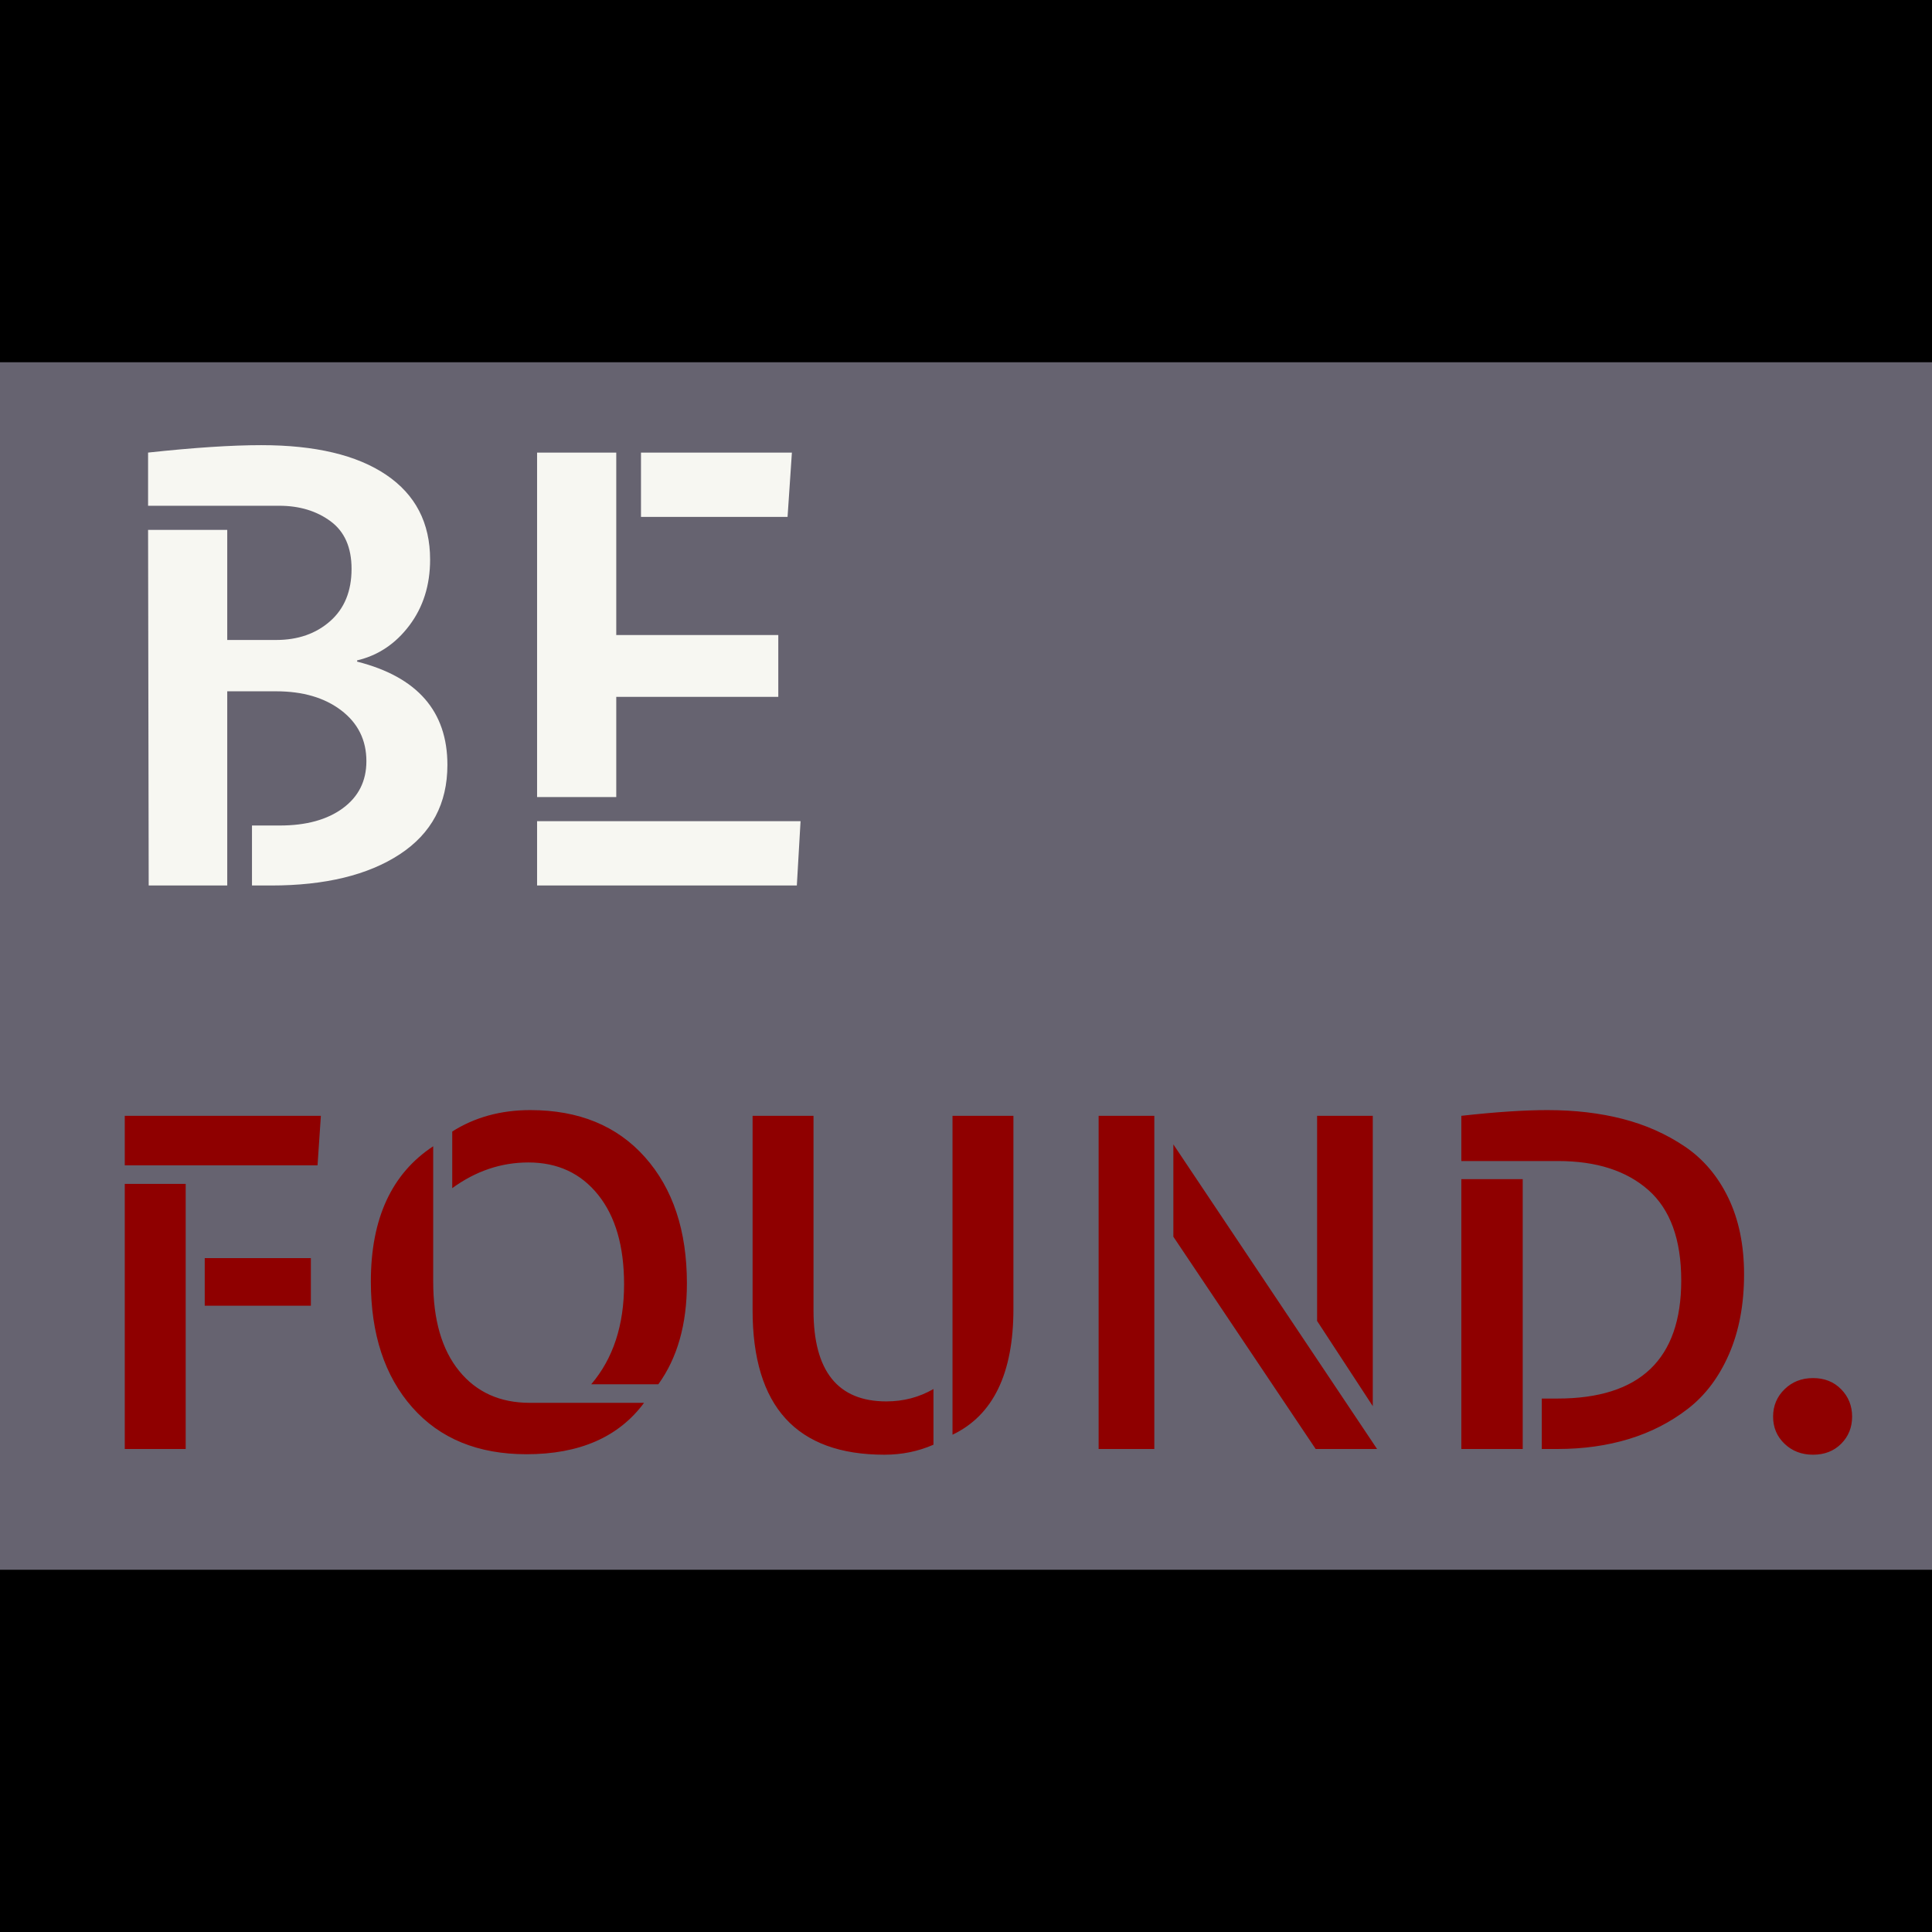
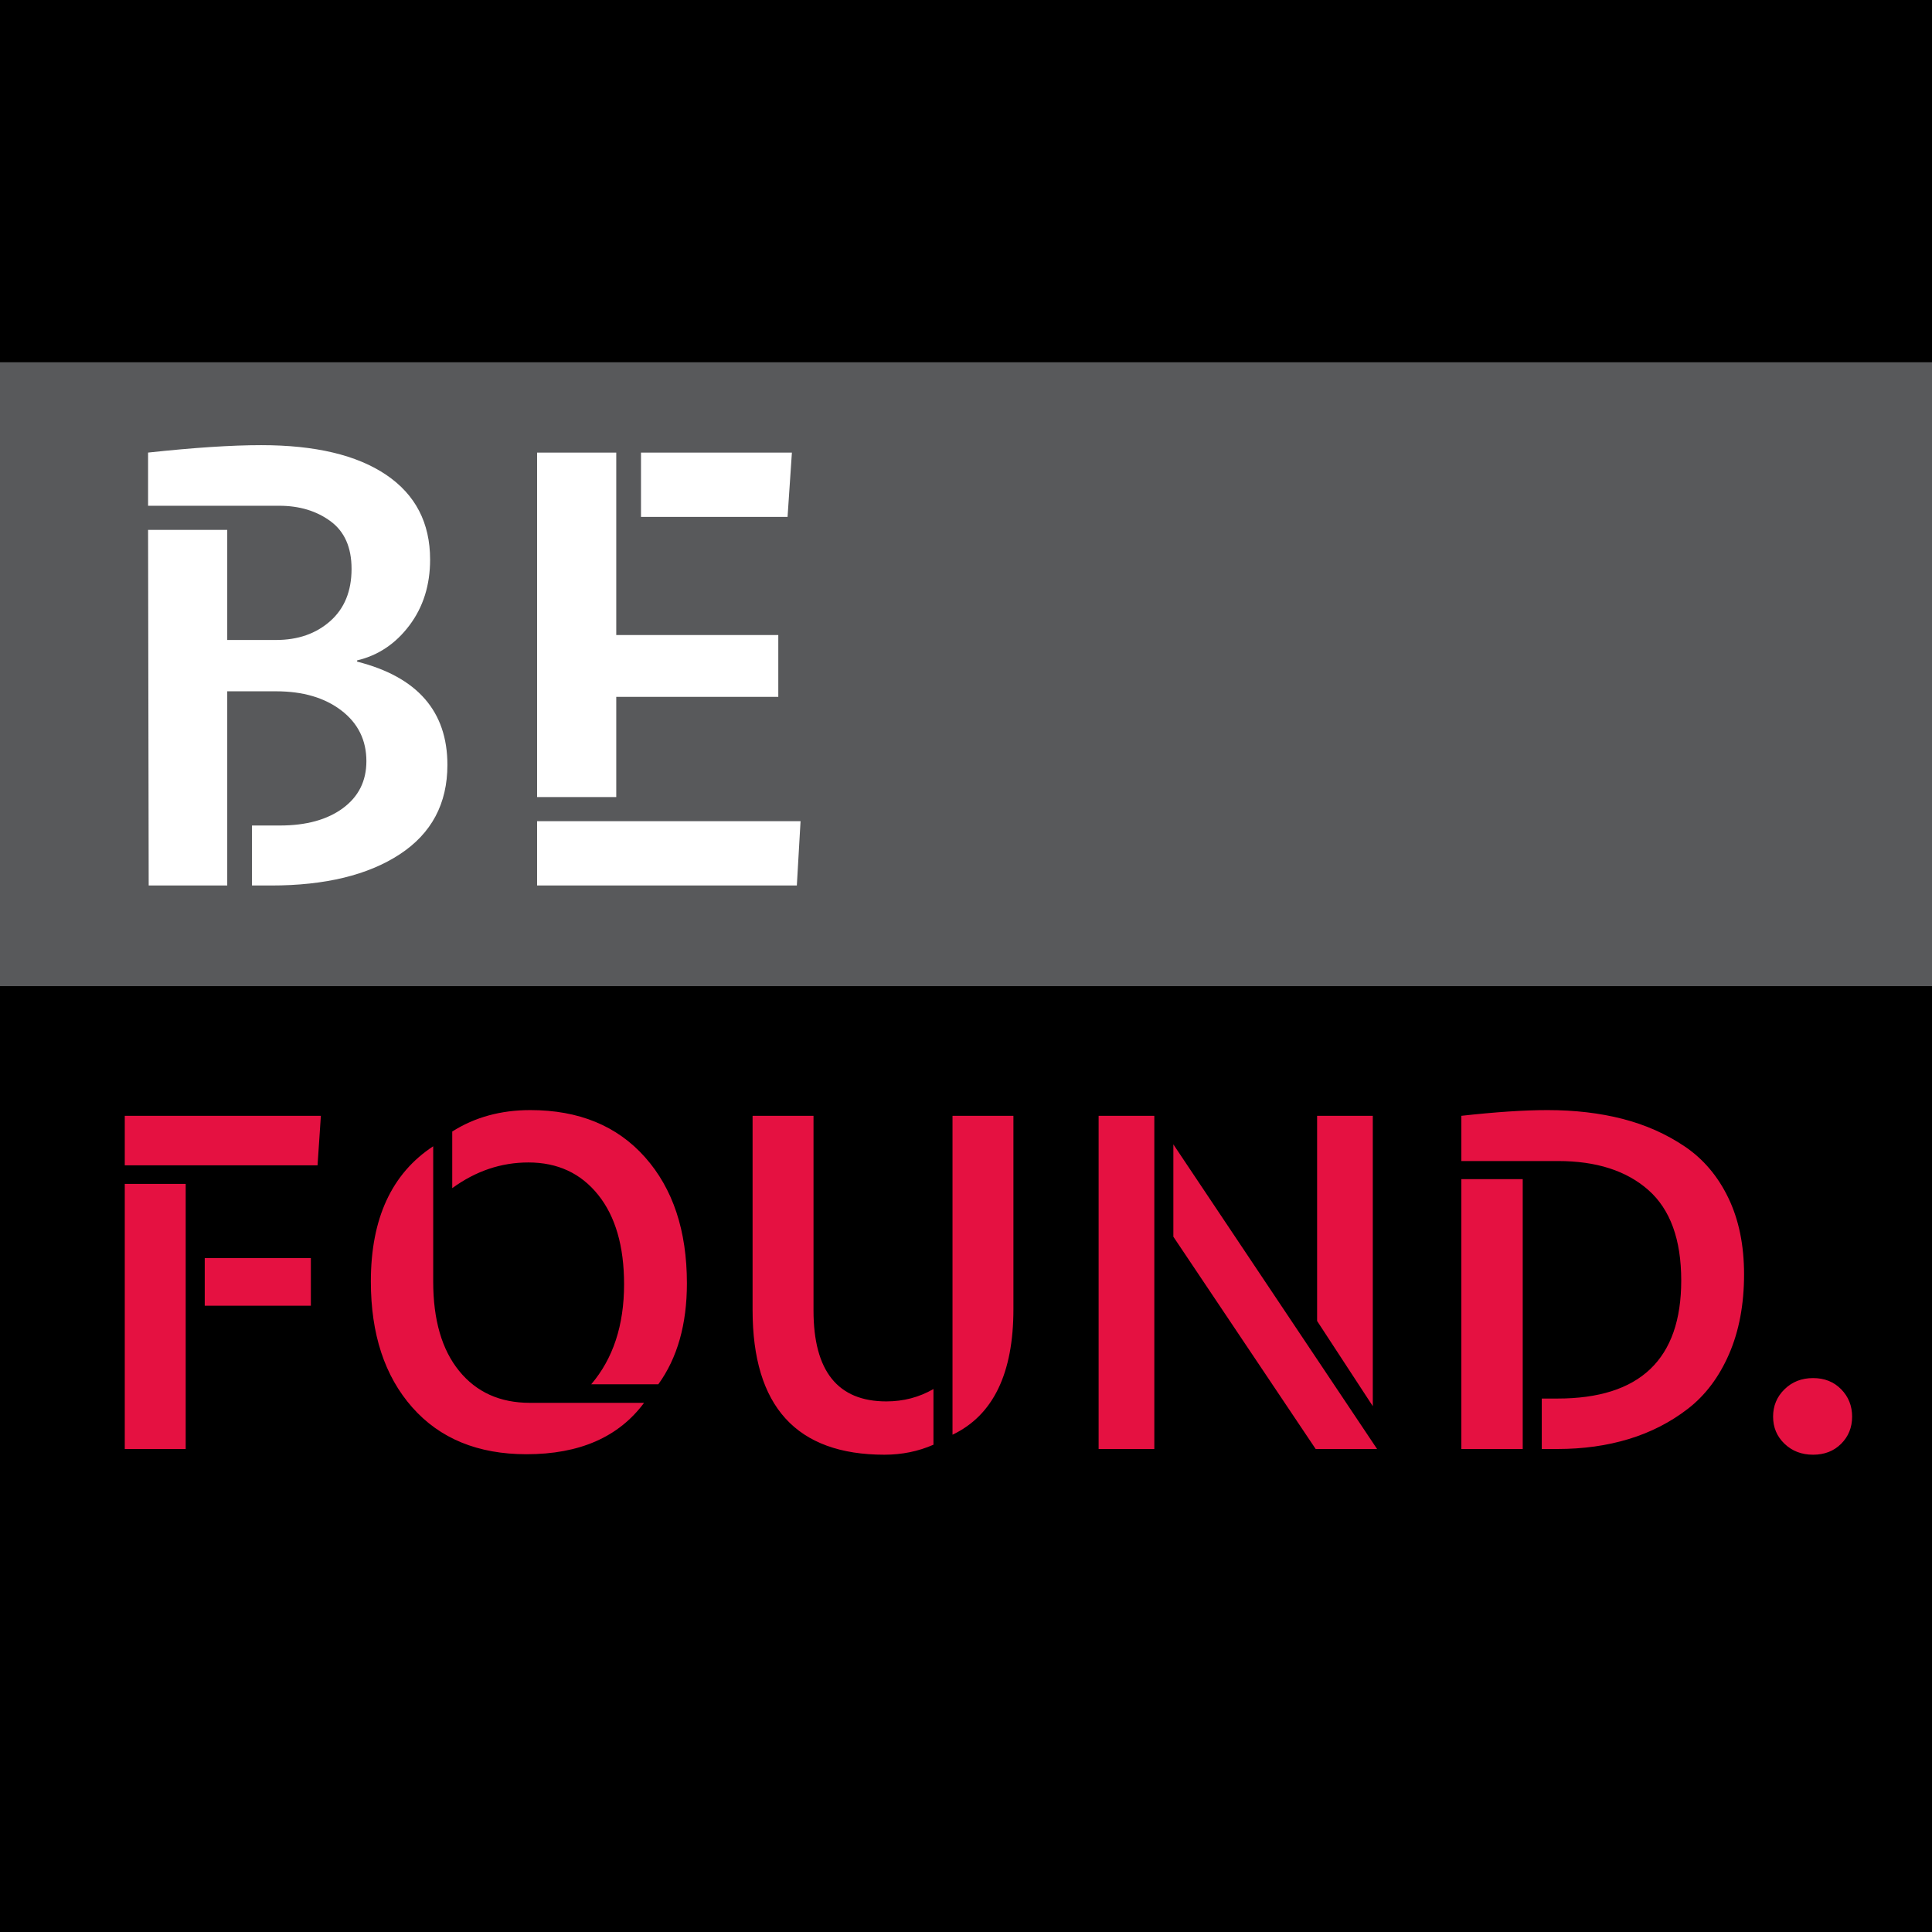
<svg xmlns="http://www.w3.org/2000/svg" width="1024" height="1024" viewBox="0 0 1920 1920">
  <rect x="0" y="0" width="1920" height="1920" fill="#000000" />
  <g transform="translate(0 360)">
-     <rect x="0" y="0" width="1920" height="1200" fill="#666370" />
-     <path d="M274.39 327.01L274.39 327.01L225.83 327.01L225.83 520L147.77 520L147.16 166.59L225.83 166.59L225.83 276.00L274.39 276.00Q306.96 276.00 328.16 257.25Q349.37 238.50 349.37 205.32L349.37 205.32Q349.37 173.36 328.47 157.99Q307.57 142.62 277.46 142.62L277.46 142.62L147.16 142.62L147.16 89.77Q215.38 82.39 259.63 82.39L259.63 82.39Q340.15 82.39 383.79 111.89Q427.43 141.40 427.43 196.10L427.43 196.10Q427.43 234.20 406.84 261.55Q386.25 288.90 354.90 296.28L354.90 296.28L354.90 297.51Q444.63 320.25 444.63 400.15L444.63 400.15Q444.63 457.92 397.31 488.96Q349.98 520 269.47 520L269.47 520L250.42 520L250.42 460.38L278.07 460.38Q317.41 460.38 340.76 443.17Q364.12 425.96 364.12 396.46L364.12 396.46Q364.12 365.12 339.23 346.06Q314.34 327.01 274.39 327.01ZM533.75 432.11L533.75 89.77L612.43 89.77L612.43 271.08L773.46 271.08L773.46 332.54L612.43 332.54L612.43 432.11L533.75 432.11ZM637.01 89.77L786.98 89.77L782.67 153.69L637.01 153.69L637.01 89.77ZM791.89 520L533.75 520L533.75 456.08L795.58 456.08L791.89 520Z" fill="#f7f7f2" />
-     <path d="M318.88 748.88L315.57 798.08L123.99 798.08L123.99 748.88L318.88 748.88ZM184.54 1080L123.99 1080L123.99 816.52L184.54 816.52L184.54 1080ZM203.46 890.32L308.94 890.32L308.94 937.62L203.46 937.62L203.46 890.32ZM682.64 915.39L682.64 915.39Q682.64 976.41 654.25 1015.67L654.25 1015.67L587.56 1015.67Q620.20 977.35 620.20 916.33L620.20 916.33Q620.20 859.57 594.42 827.40Q568.64 795.24 525.12 795.24L525.12 795.24Q484.44 795.24 449.43 820.78L449.43 820.78L449.43 764.49Q483.02 743.20 527.01 743.20L527.01 743.20Q599.38 743.20 641.01 790.03Q682.64 836.86 682.64 915.39ZM526.54 1034.12L640.06 1034.12Q602.22 1085.20 523.23 1085.20L523.23 1085.20Q450.85 1085.20 409.70 1038.61Q368.55 992.02 368.55 913.49L368.55 913.49Q368.55 819.84 430.51 779.15L430.51 779.15L430.51 913.49Q430.51 970.73 456.29 1002.42Q482.07 1034.12 526.54 1034.12L526.54 1034.12ZM1007.13 748.88L1007.13 940.93Q1007.13 1036.95 946.59 1065.81L946.59 1065.81L946.59 748.88L1007.13 748.88ZM880.83 1032.70L880.83 1032.70Q906.38 1032.70 927.66 1020.40L927.66 1020.40L927.66 1075.74Q904.96 1085.68 878.94 1085.68L878.94 1085.68Q747.91 1085.68 747.91 941.88L747.91 941.88L747.91 748.88L808.46 748.88L808.46 942.35Q808.46 1032.70 880.83 1032.70ZM1308.92 748.88L1364.27 748.88L1364.27 1037.43L1308.92 952.76L1308.92 748.88ZM1091.80 1080L1091.80 748.88L1147.15 748.88L1147.15 1080L1091.80 1080ZM1368.53 1080L1307.50 1080L1166.07 869.03L1166.07 777.26L1368.53 1080ZM1670.79 912.55L1670.79 912.55Q1670.79 851.53 1638.15 822.67Q1605.51 793.82 1548.28 793.82L1548.28 793.82L1452.25 793.82L1452.25 748.88Q1503.34 743.20 1537.87 743.20L1537.87 743.20Q1578.55 743.20 1612.61 751.96Q1646.66 760.71 1674.34 779.39Q1702.01 798.08 1717.62 830.48Q1733.23 862.88 1733.23 906.40L1733.23 906.40Q1733.23 951.34 1718.33 985.63Q1703.43 1019.93 1677.41 1040.03Q1651.40 1060.13 1618.76 1070.07Q1586.12 1080 1547.80 1080L1547.80 1080L1532.19 1080L1532.19 1029.86L1547.80 1029.86Q1670.79 1029.86 1670.79 912.55ZM1513.27 1080L1452.25 1080L1452.25 811.79L1513.27 811.79L1513.27 1080ZM1829.73 1074.80Q1818.85 1085.68 1801.82 1085.68Q1784.79 1085.68 1773.44 1074.80Q1762.08 1063.92 1762.08 1047.83Q1762.08 1031.75 1773.44 1020.64Q1784.79 1009.52 1801.82 1009.52Q1818.85 1009.52 1829.73 1020.64Q1840.61 1031.75 1840.61 1047.83Q1840.61 1063.92 1829.73 1074.80Z" fill="#8f0000" />
+     <rect x="0" y="0" width="1920" height="620" fill="#58595b" />
+     <path d="M274.39 327.01L225.83 327.01L225.83 520L147.77 520L147.16 166.59L225.83 166.59L225.83 276L274.39 276Q306.96 276 328.16 257.25Q349.37 238.50 349.37 205.32Q349.37 173.36 328.47 157.99Q307.57 142.62 277.46 142.62L147.16 142.62L147.16 89.77Q215.38 82.39 259.63 82.39Q340.15 82.39 383.79 111.89Q427.43 141.40 427.43 196.10Q427.43 234.20 406.84 261.55Q386.25 288.90 354.90 296.28L354.90 297.51Q444.63 320.25 444.63 400.15Q444.63 457.92 397.31 488.96Q349.98 520 269.47 520L250.42 520L250.42 460.38L278.07 460.38Q317.41 460.38 340.76 443.17Q364.12 425.96 364.12 396.46Q364.12 365.12 339.23 346.06Q314.34 327.01 274.39 327.01M533.75 432.11L533.75 89.77L612.43 89.77L612.43 271.08L773.46 271.08L773.46 332.54L612.43 332.54L612.43 432.11L533.75 432.11M637.01 89.77L786.98 89.77L782.67 153.69L637.01 153.69L637.01 89.77M791.89 520L533.75 520L533.75 456.08L795.58 456.08" fill="#ffffff" />
+     <path d="M318.88 748.88L315.57 798.08L123.99 798.08L123.99 748.88L318.88 748.88M184.54 1080L123.99 1080L123.99 816.52L184.54 816.52L184.54 1080M203.46 890.32L308.94 890.32L308.94 937.62L203.46 937.62L203.46 890.32M682.64 915.39Q682.64 976.41 654.25 1015.67L587.56 1015.67Q620.20 977.35 620.20 916.33Q620.20 859.57 594.42 827.40Q568.64 795.24 525.12 795.24Q484.44 795.24 449.43 820.78L449.43 764.49Q483.02 743.20 527.01 743.20Q599.38 743.20 641.01 790.03Q682.64 836.86 682.64 915.39M526.54 1034.12L640.06 1034.12Q602.22 1085.20 523.23 1085.20Q450.85 1085.20 409.70 1038.61Q368.55 992.02 368.55 913.49Q368.55 819.84 430.51 779.15L430.51 913.49Q430.51 970.73 456.29 1002.42Q482.07 1034.12 526.54 1034.12M1007.13 748.88L1007.13 940.93Q1007.13 1036.95 946.59 1065.81L946.59 748.88L1007.13 748.88M880.83 1032.70Q906.38 1032.70 927.66 1020.40L927.66 1075.74Q904.96 1085.68 878.94 1085.68Q747.91 1085.68 747.91 941.88L747.91 748.88L808.46 748.88L808.46 942.35Q808.46 1032.70 880.83 1032.70M1308.92 748.88L1364.27 748.88L1364.27 1037.43L1308.92 952.76L1308.92 748.88M1091.80 1080L1091.80 748.88L1147.15 748.88L1147.15 1080L1091.80 1080M1368.53 1080L1307.50 1080L1166.07 869.03L1166.07 777.26L1368.53 1080M1670.79 912.55Q1670.79 851.53 1638.15 822.67Q1605.51 793.82 1548.28 793.82L1452.25 793.82L1452.25 748.88Q1503.34 743.20 1537.87 743.20Q1578.55 743.20 1612.61 751.96Q1646.66 760.71 1674.34 779.39Q1702.01 798.08 1717.62 830.48Q1733.23 862.88 1733.23 906.40Q1733.23 951.34 1718.33 985.63Q1703.43 1019.93 1677.41 1040.03Q1651.40 1060.13 1618.76 1070.07Q1586.12 1080 1547.80 1080L1532.19 1080L1532.19 1029.86L1547.80 1029.86Q1670.79 1029.86 1670.79 912.55M1513.27 1080L1452.25 1080L1452.25 811.79L1513.27 811.79L1513.27 1080M1829.73 1074.80Q1818.85 1085.68 1801.82 1085.68Q1784.79 1085.68 1773.44 1074.80Q1762.08 1063.92 1762.08 1047.83Q1762.08 1031.75 1773.44 1020.64Q1784.79 1009.52 1801.82 1009.52Q1818.85 1009.52 1829.73 1020.64Q1840.61 1031.75 1840.61 1047.83Q1840.61 1063.92 1829.73 1074.80" fill="#e51141" />
  </g>
</svg>
